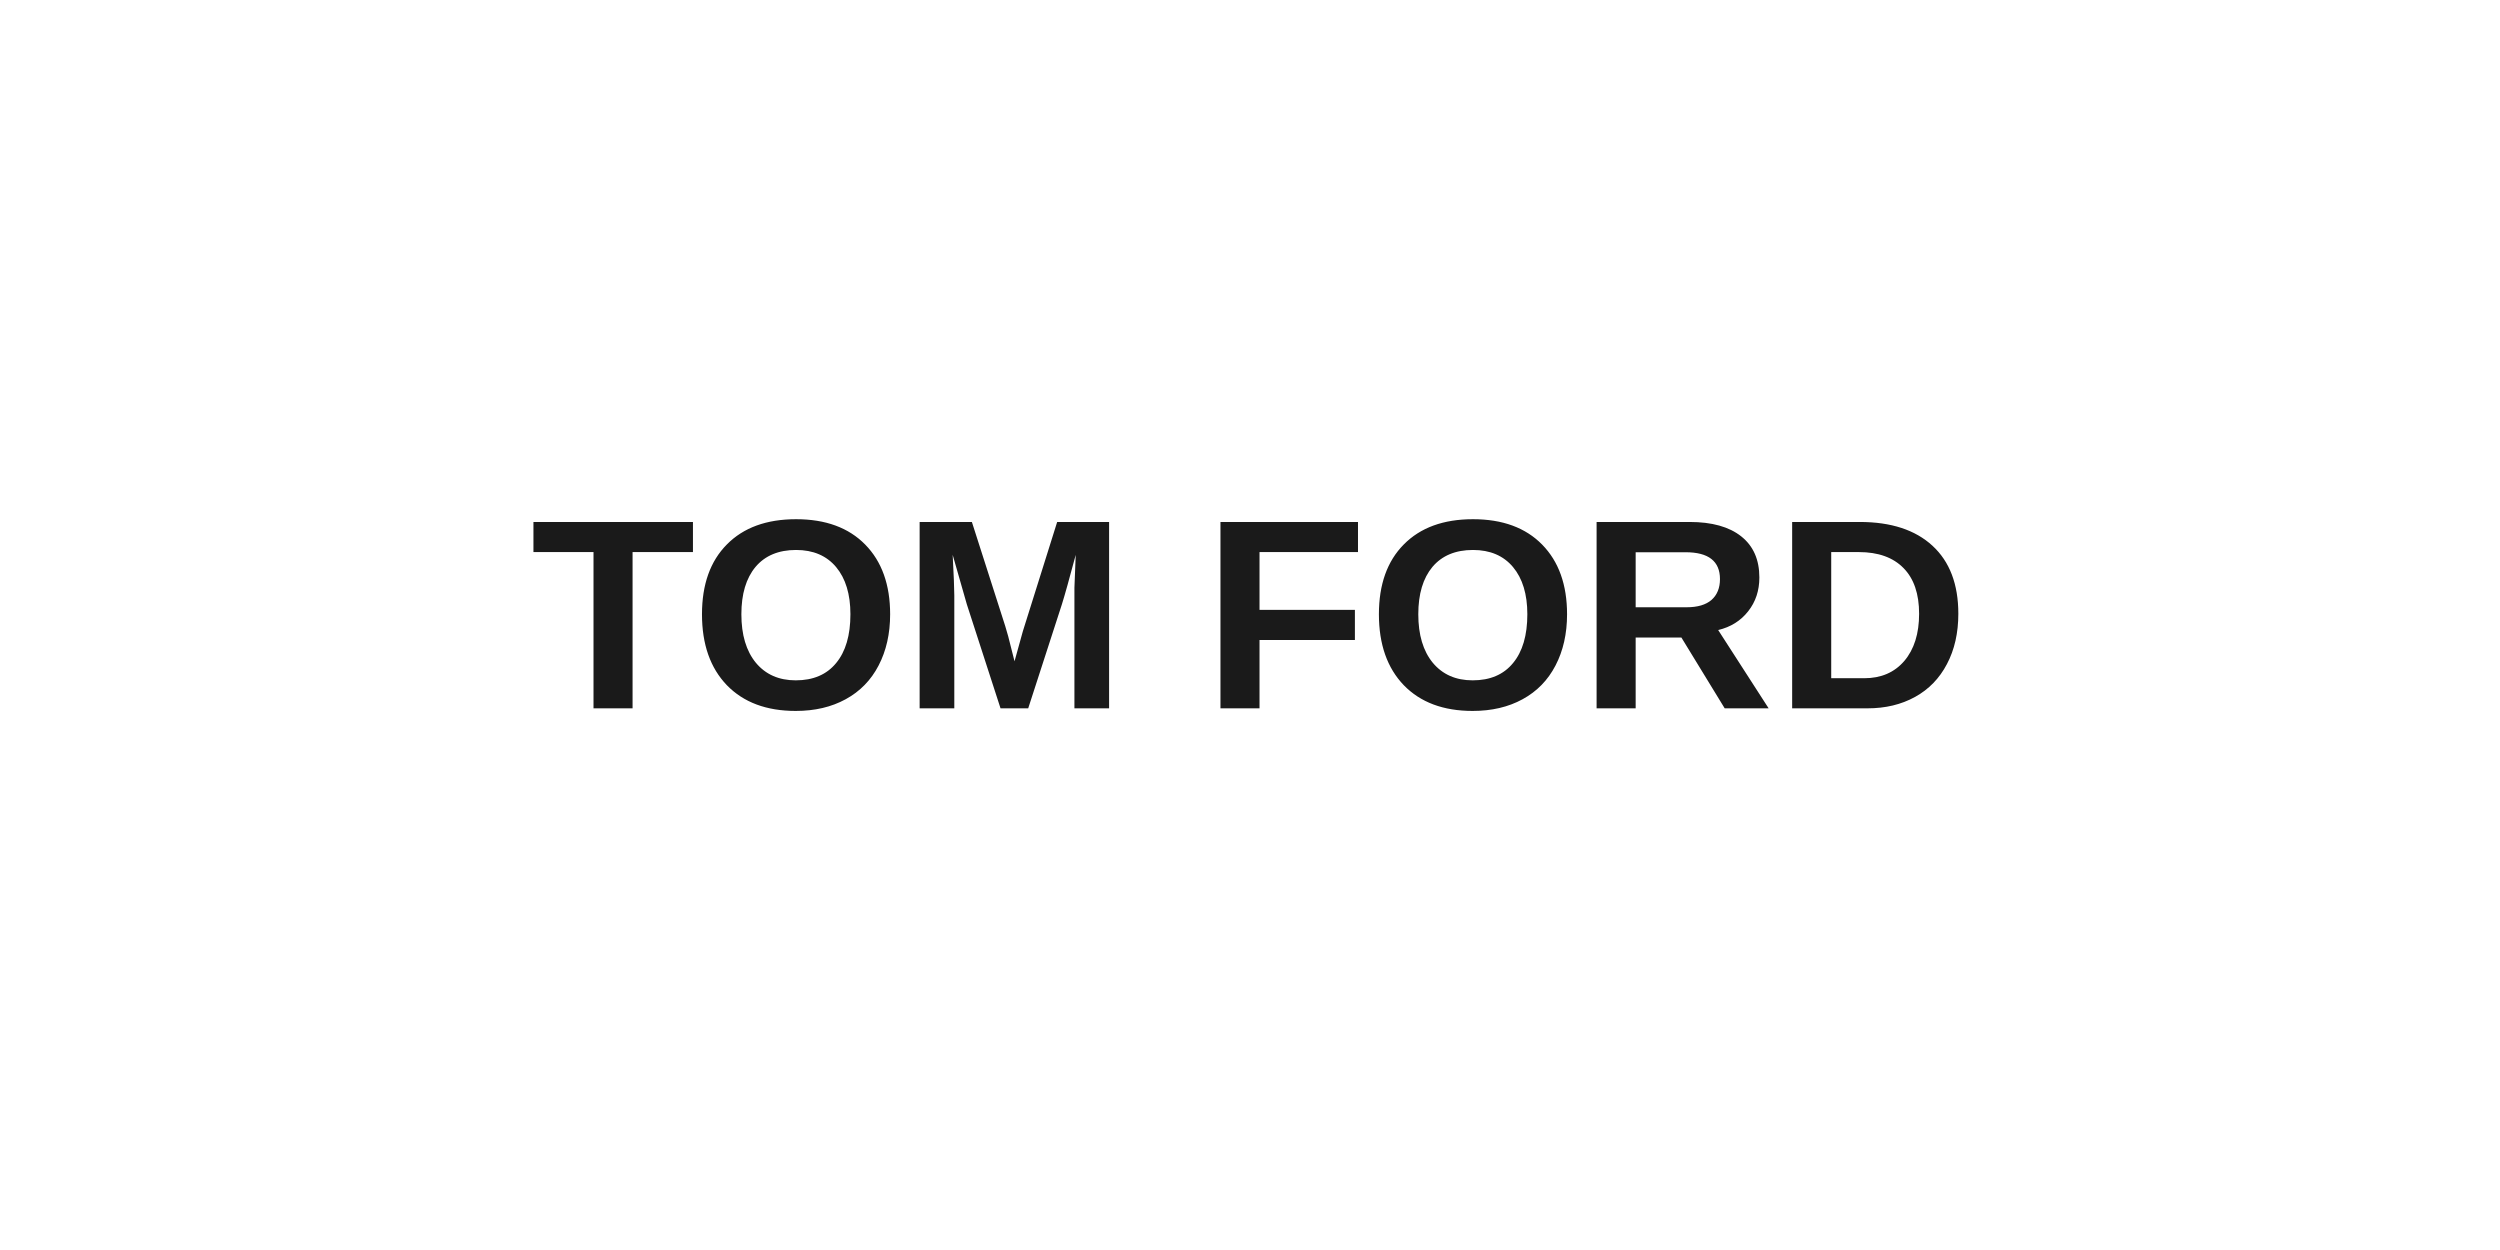
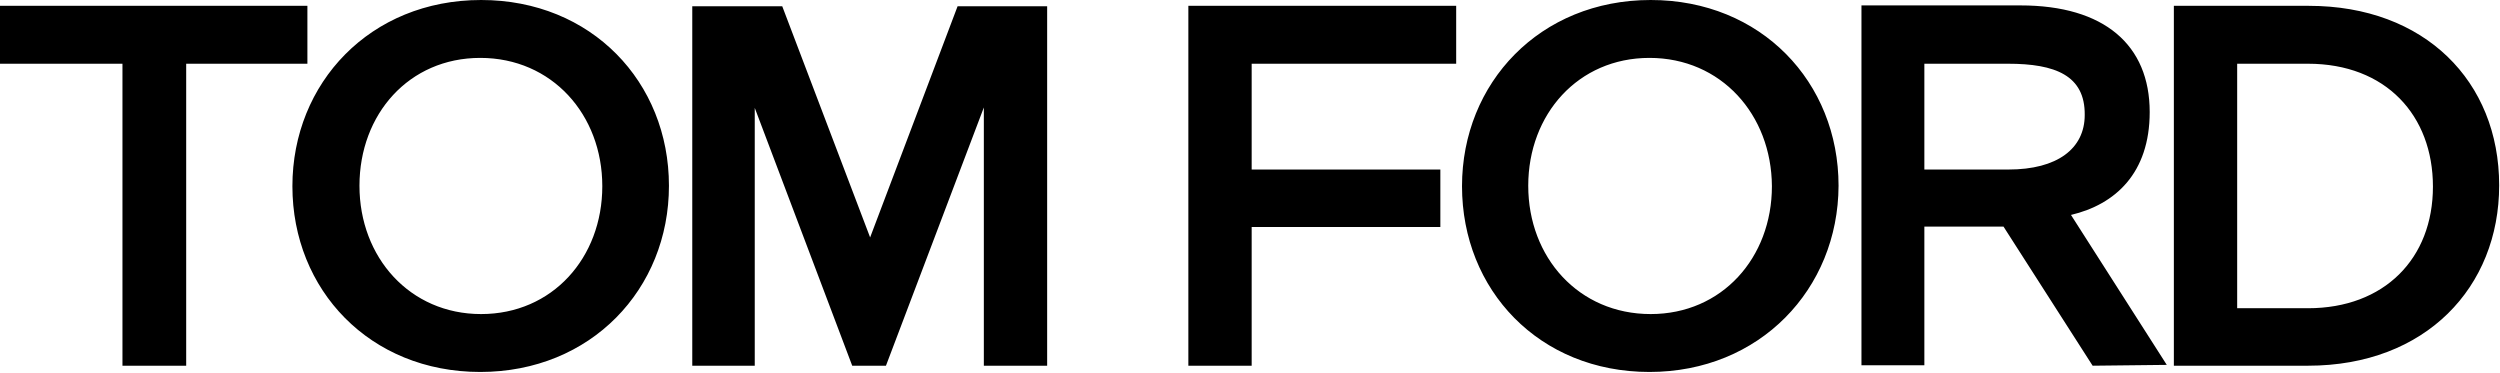
- <svg xmlns="http://www.w3.org/2000/svg" viewBox="0 0 240 120" role="img">
-   <text x="120" y="68" text-anchor="middle" fill="#1a1a1a" font-family="Montserrat, Arial, sans-serif" font-weight="700" font-size="26">
-     <tspan x="120" y="68">TOM FORD</tspan>
-   </text>
+ <svg xmlns="http://www.w3.org/2000/svg" version="1.1" id="layer" x="0px" y="0px" viewBox="0 0 600.2 89.4" style="enable-background:new 0 0 600.2 89.4;" xml:space="preserve">
+   <path d="M396,13.9c-17.1,0-29.1,13.5-29.1,30.7s12.1,30.8,29.4,30.8c17.1,0,29.1-13.5,29.1-30.7C425.3,27.5,413.2,13.9,396,13.9   M396,89.3c-26.5,0-45-19.7-45-44.6C351,19.9,369.7,0,396.3,0c26.5,0,45.1,19.7,45.1,44.6C441.3,69.4,422.5,89.3,396,89.3   M115.3,13.9c-17.1,0-29,13.5-29,30.7s12.1,30.8,29.2,30.8s29.1-13.5,29.1-30.7C144.6,27.5,132.5,13.9,115.3,13.9 M115.3,89.3  c-26.5,0-45.1-19.7-45.1-44.6C70.2,19.9,88.9,0,115.5,0c26.5,0,45.1,19.7,45.1,44.6C160.6,69.4,141.9,89.3,115.3,89.3 M204.6,87.8  l-23.4-61.9v61.9h-15V1.5h21.6L208.9,57l21-55.5h21.5v86.3h-15.2v-62l-23.5,62L204.6,87.8z M554.1,15.3h-17V74h17  c18.3,0,30-11.9,30-29.2C584.1,27.7,572.8,15.3,554.1,15.3 M554.1,87.8h-32.2V1.4h32.4c27.8,0,45.7,18.1,45.7,43.1  C600,68.9,582.4,87.8,554.1,87.8 M482.1,15.3H462v25.4h20.2c11.7,0,18.3-5,18.3-13.1C500.6,18.1,493.4,15.3,482.1,15.3 M502.4,87.8  L481,54.4h-19v33.3h-15.1V1.3h38.2c20.1,0,31,9.5,31,25.6c0,14.7-8.3,22.2-18.9,24.7l23,36L502.4,87.8z M349.6,15.3h-49.1v25.4h45.3  v13.8h-45.3v33.3h-15.2V1.4h64.3V15.3z M44.7,87.8H29.4V15.3H0V1.4h73.8v13.9H44.7L44.7,87.8z" />
</svg>
